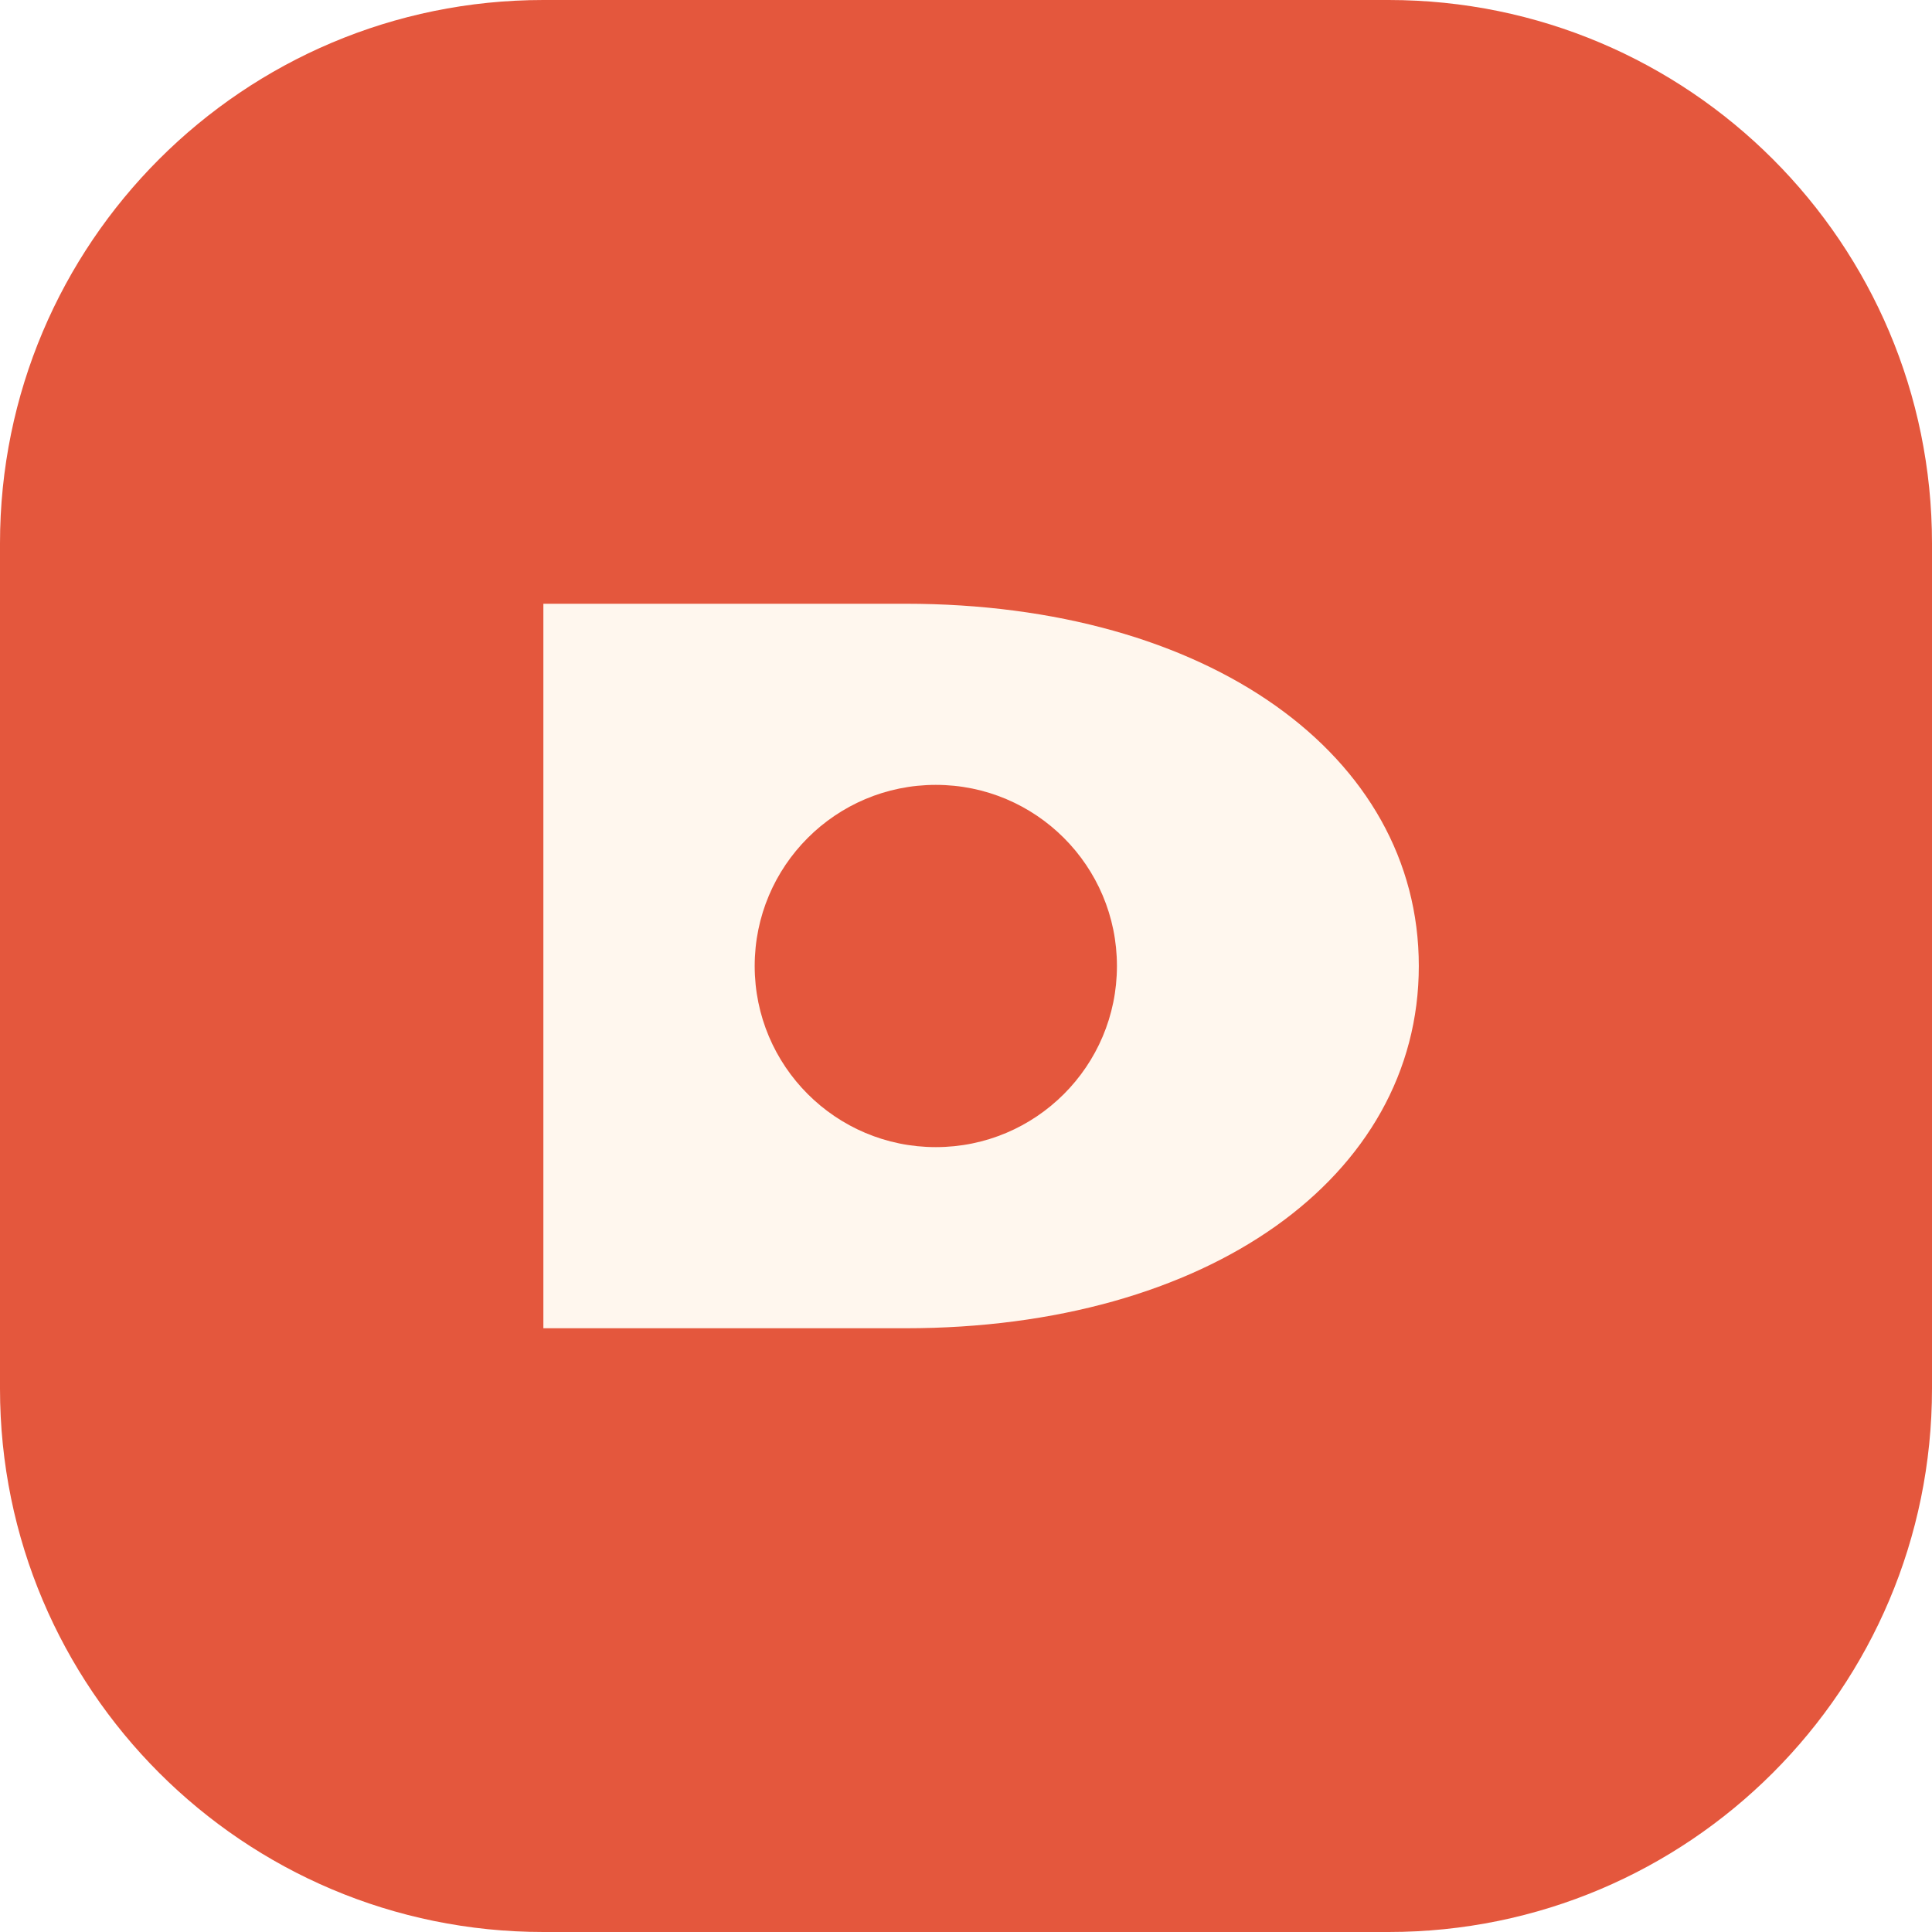
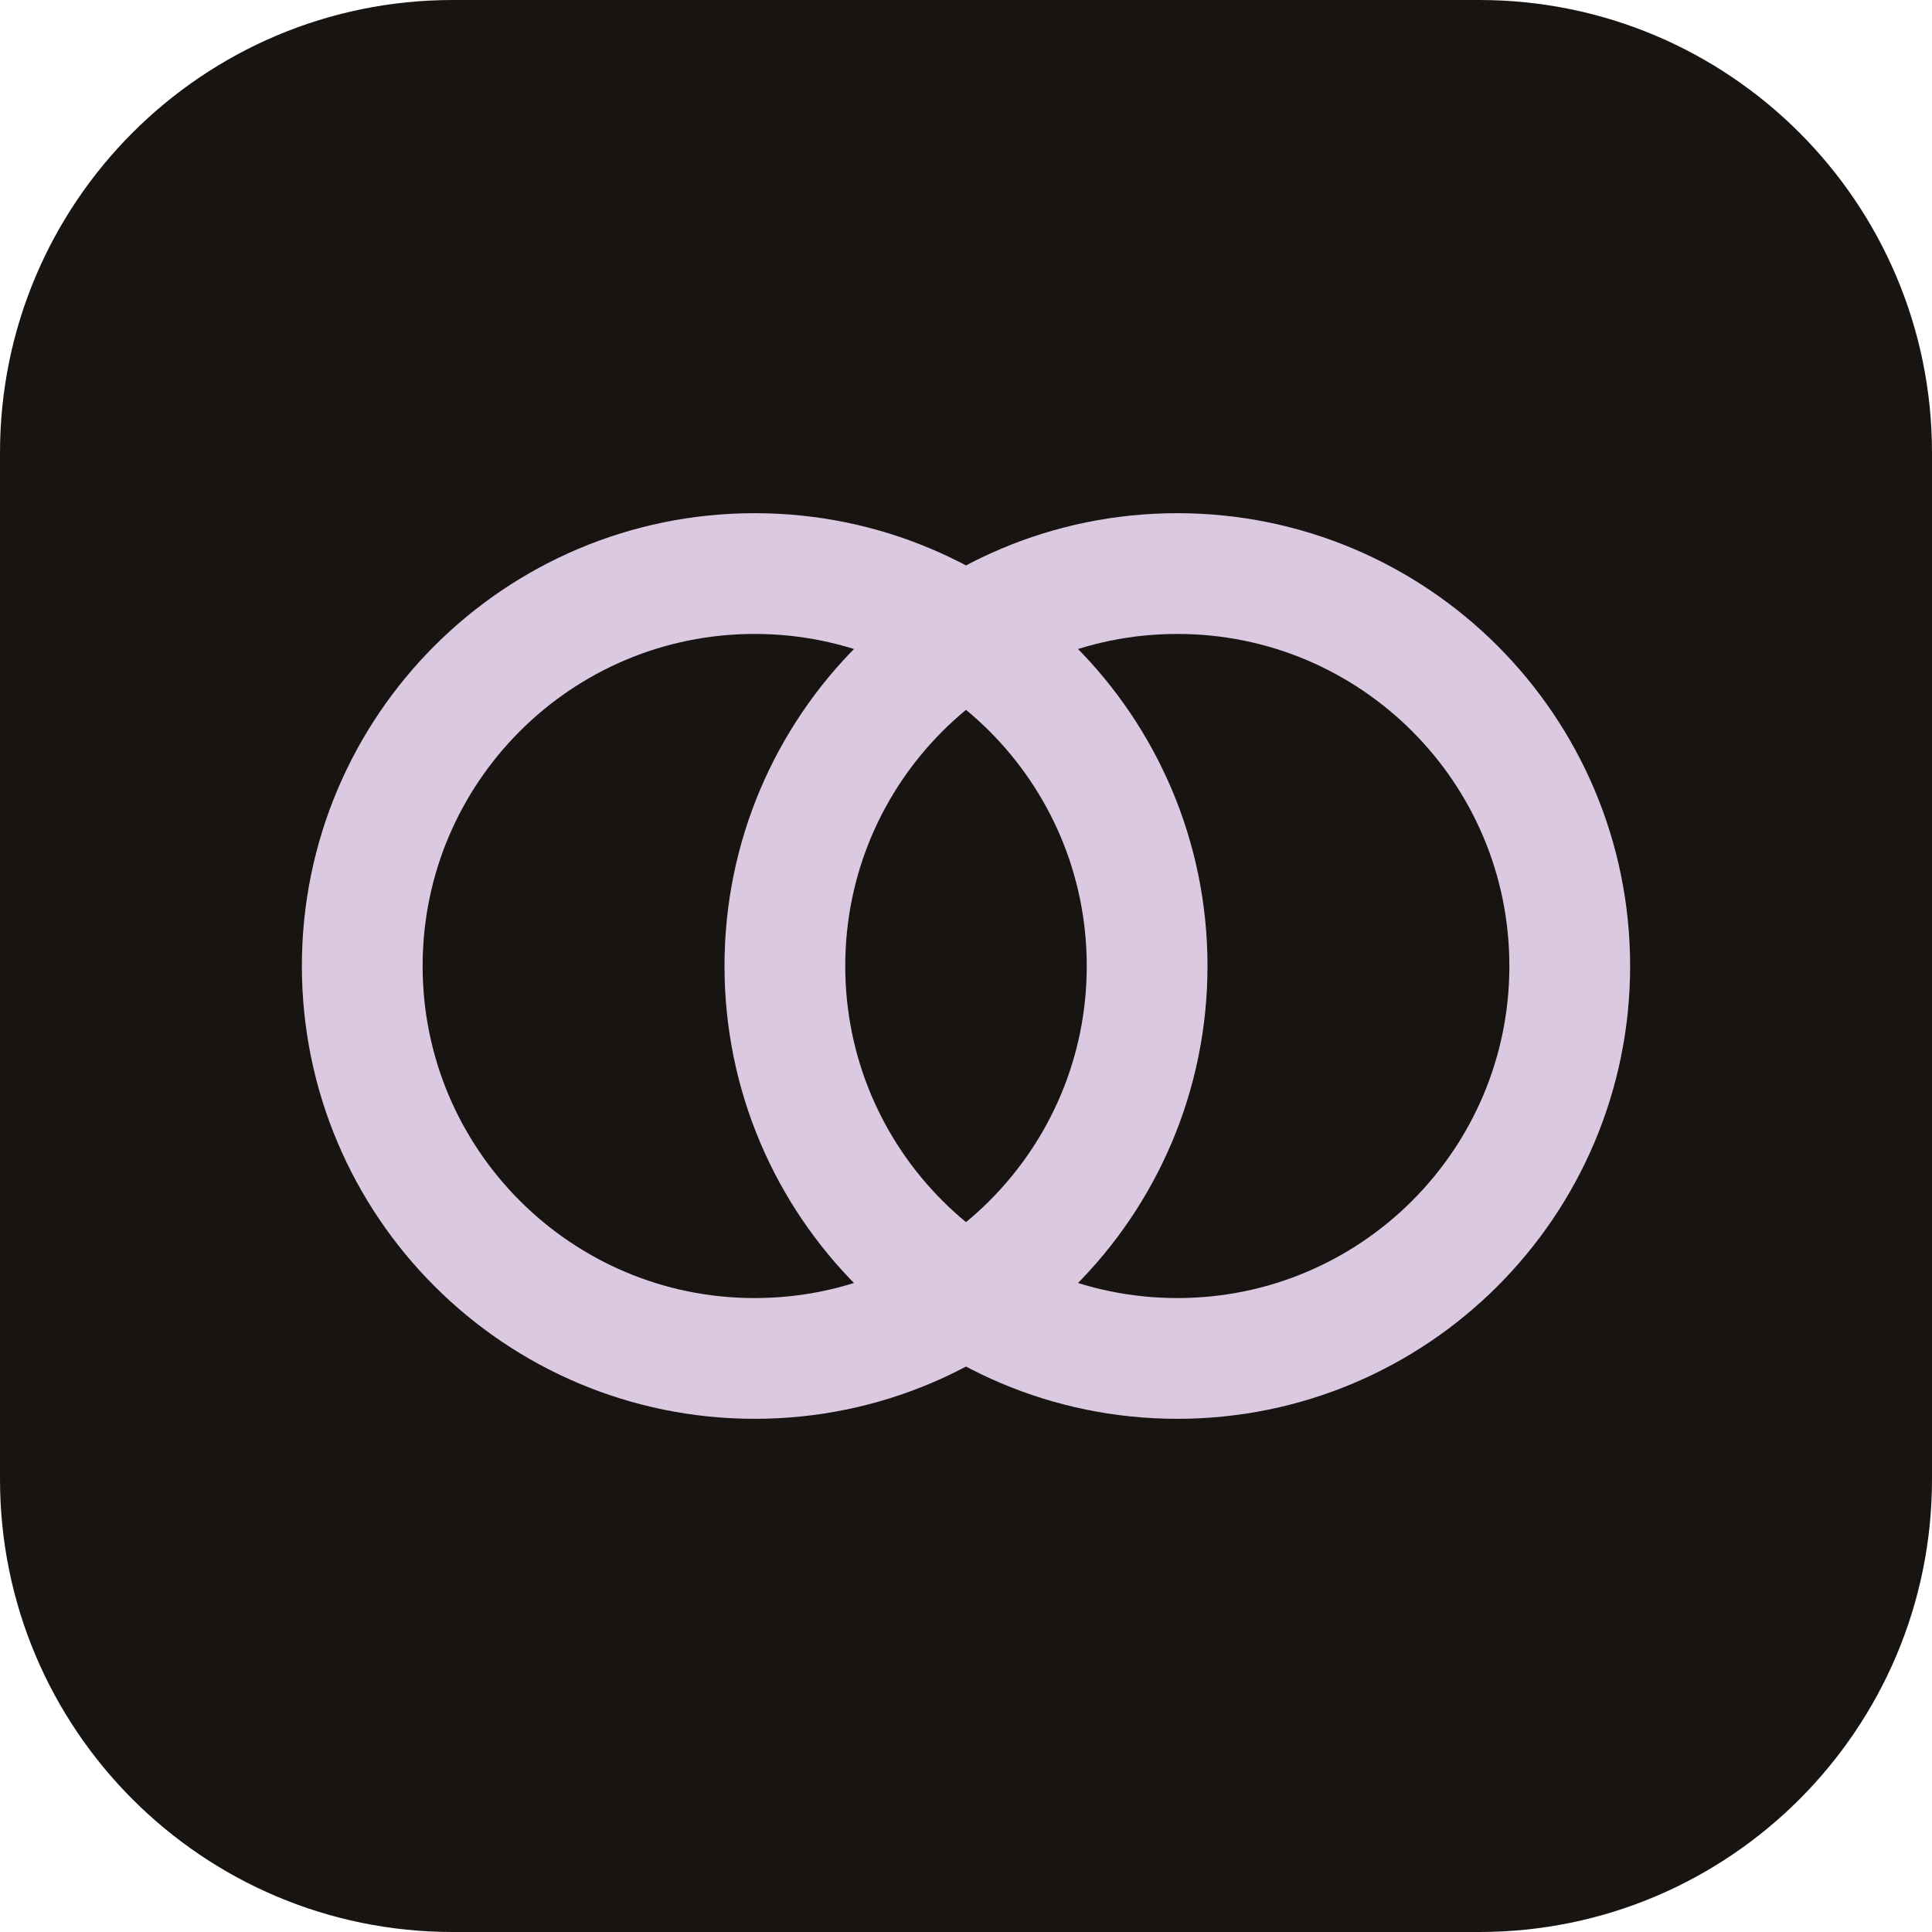
<svg xmlns="http://www.w3.org/2000/svg" viewBox="0 0 64 64">
-   <rect width="64" height="64" rx="18" fill="#e4573d" />
-   <path d="M18 20h12c10 0 17 5 17 12s-7 12-17 12H18V20Z" fill="#fff7ee" />
-   <circle cx="31" cy="32" r="6" fill="#e4573d" />
+   <rect width="64" height="64" rx="15" fill="#171411" />
+   <circle cx="25" cy="32" r="13" fill="none" stroke="#dbc9e1" stroke-width="4" />
+   <circle cx="39" cy="32" r="13" fill="none" stroke="#dbc9e1" stroke-width="4" />
</svg>
